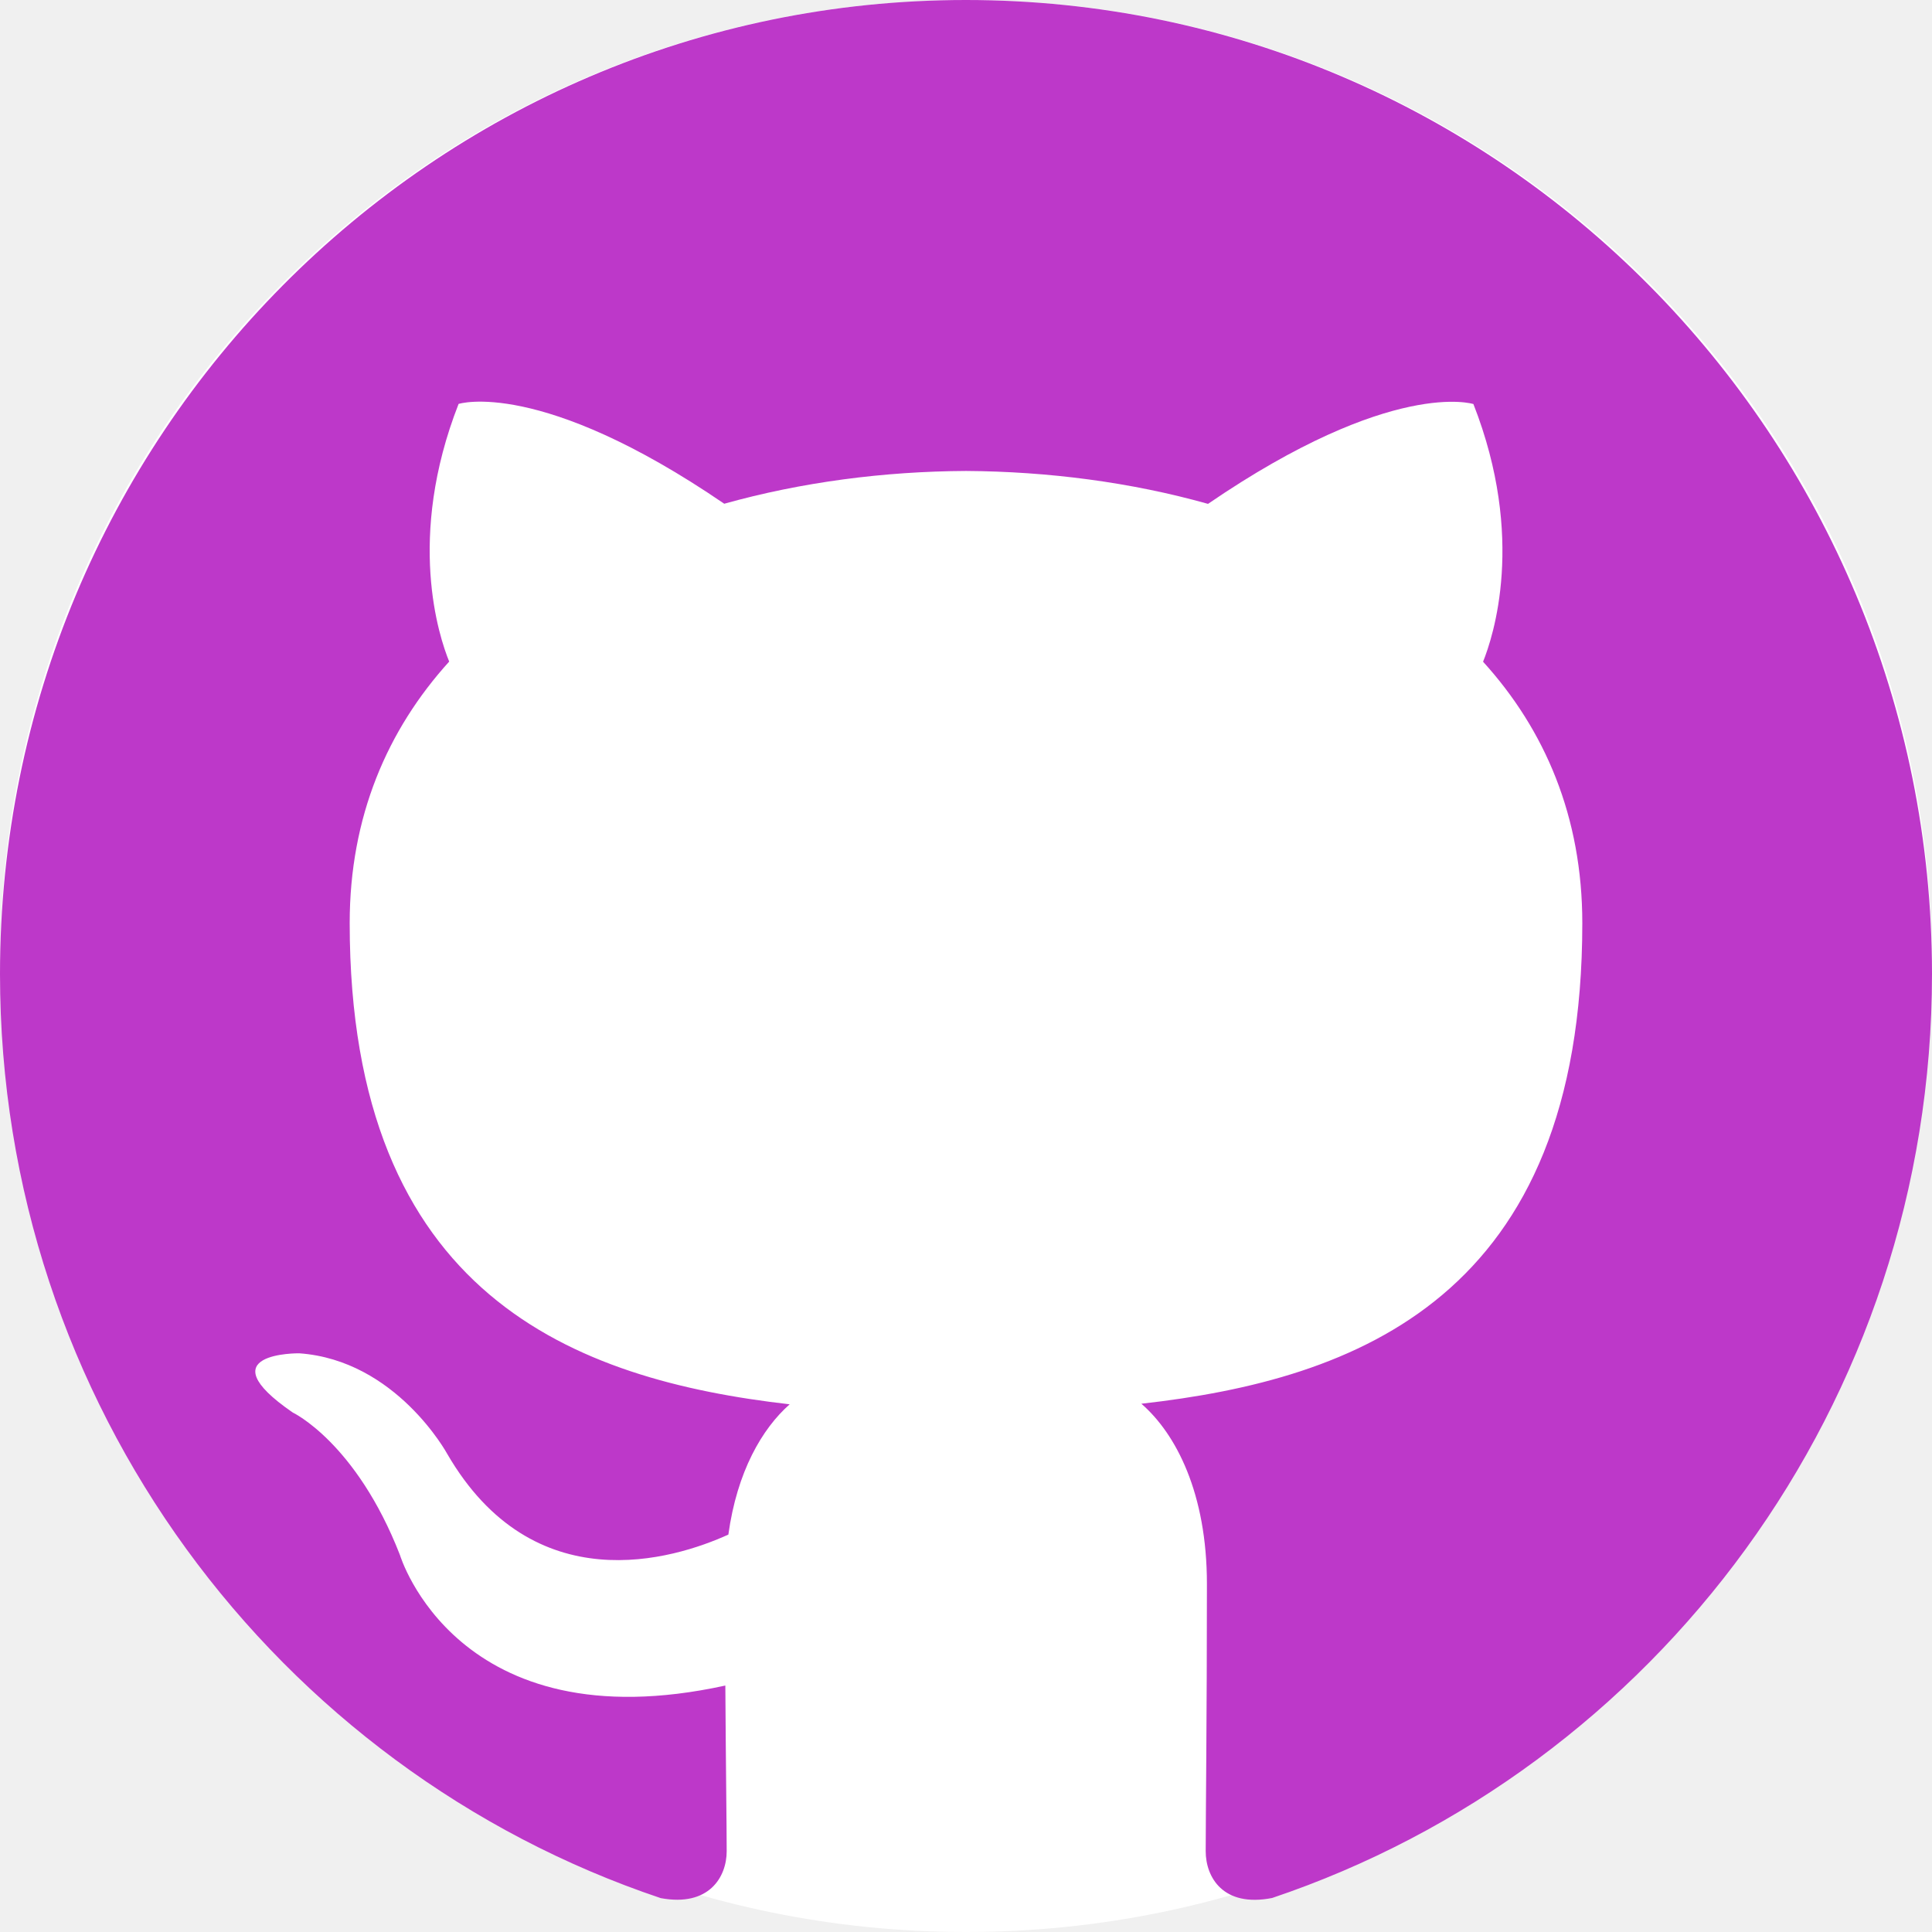
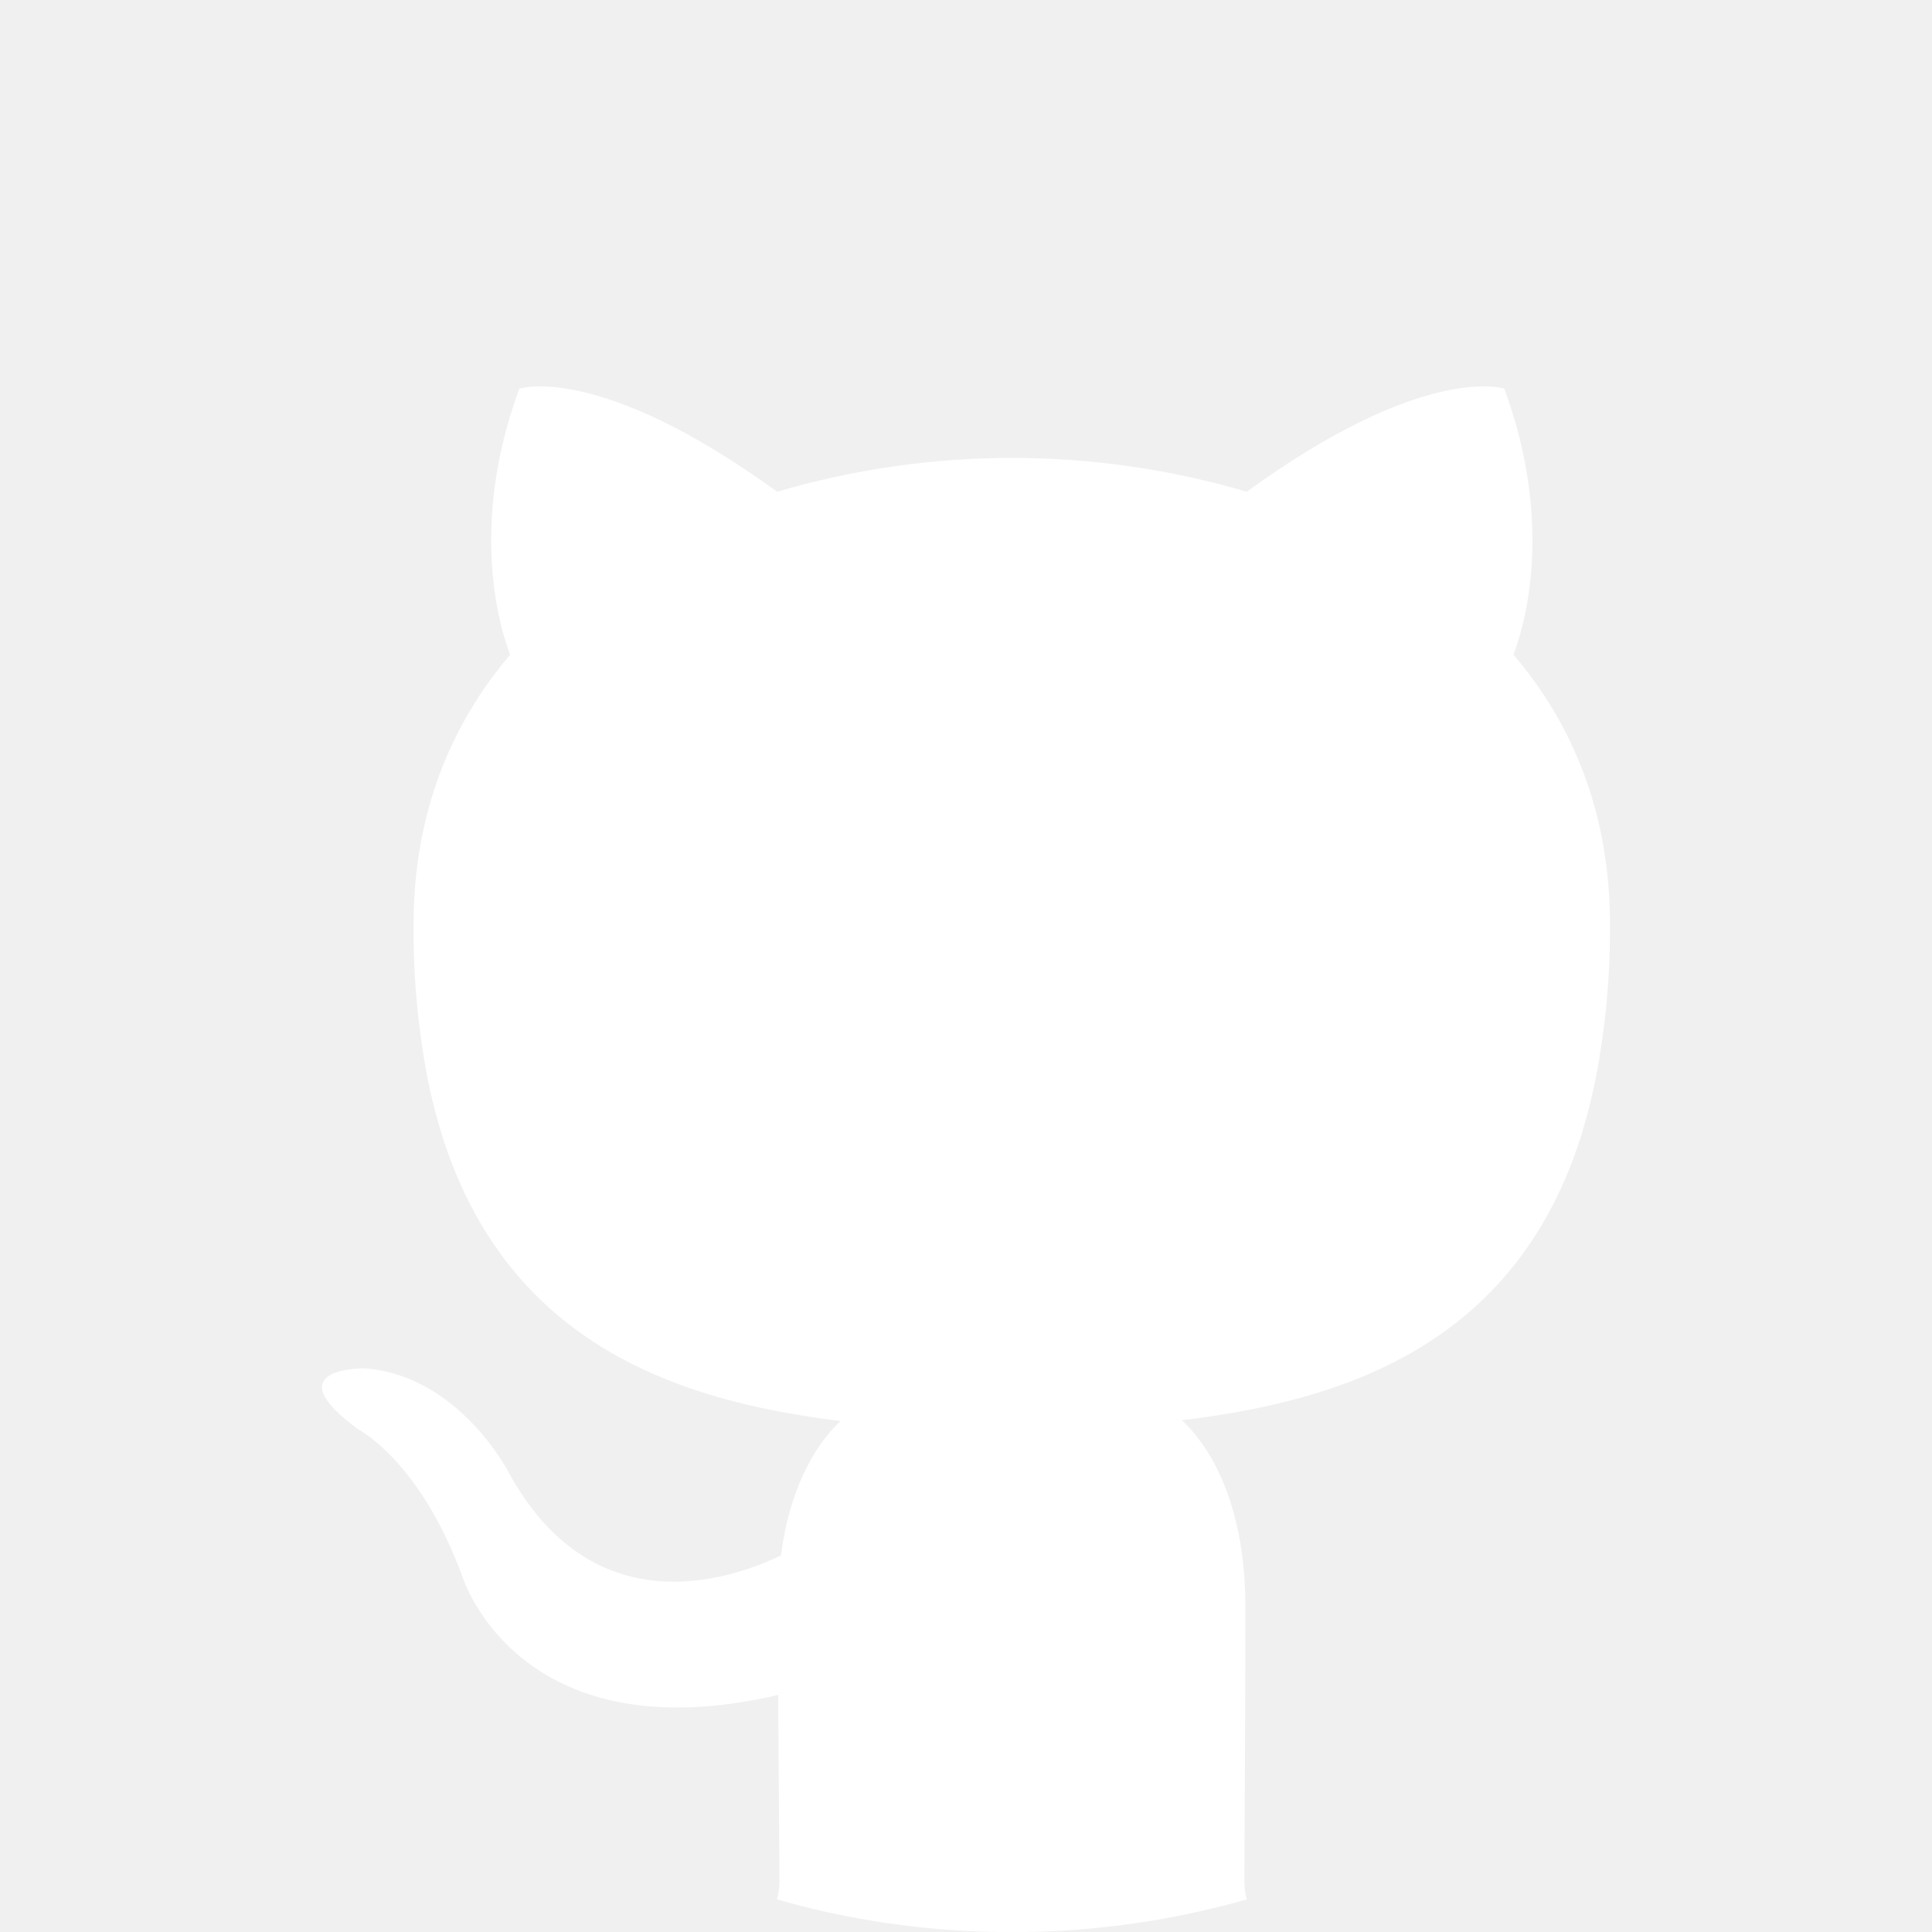
<svg xmlns="http://www.w3.org/2000/svg" width="30" height="30" viewBox="0 0 30 30" fill="none">
-   <circle cx="15" cy="15" r="15" fill="white" />
-   <path d="M14.998 0C6.716 0 0 6.771 0 15.124C0 21.805 4.298 27.472 10.26 29.474C11.01 29.613 11.284 29.146 11.284 28.745C11.284 28.385 11.271 27.434 11.263 26.173C7.091 27.086 6.21 24.145 6.21 24.145C5.529 22.398 4.545 21.933 4.545 21.933C3.182 20.995 4.646 21.014 4.646 21.014C6.152 21.121 6.943 22.573 6.943 22.573C8.282 24.883 10.455 24.217 11.31 23.829C11.445 22.851 11.833 22.185 12.262 21.806C8.932 21.424 5.43 20.127 5.43 14.333C5.43 12.682 6.015 11.332 6.975 10.273C6.819 9.891 6.306 8.353 7.121 6.272C7.121 6.272 8.381 5.865 11.246 7.822C12.443 7.487 13.725 7.319 15.002 7.313C16.275 7.321 17.559 7.487 18.758 7.824C21.621 5.867 22.879 6.274 22.879 6.274C23.696 8.357 23.183 9.893 23.029 10.275C23.991 11.334 24.57 12.684 24.57 14.335C24.57 20.144 21.064 21.422 17.723 21.797C18.261 22.264 18.741 23.187 18.741 24.597C18.741 26.619 18.722 28.25 18.722 28.745C18.722 29.15 18.992 29.621 19.753 29.472C25.706 27.468 30 21.803 30 15.124C30 6.771 23.284 0 14.998 0Z" fill="#BD38C9" />
+   <path d="M19.338 24.942C19.338 23.487 18.873 22.537 18.351 22.053C20.872 21.752 23.493 20.887 24.533 17.697C24.554 17.634 24.573 17.571 24.59 17.506C24.648 17.312 24.7 17.109 24.746 16.897C24.76 16.836 24.773 16.77 24.786 16.705C24.933 15.932 25.005 15.144 25 14.354C25 12.651 24.434 11.259 23.501 10.166C23.653 9.773 24.151 8.186 23.359 6.036C23.359 6.036 22.138 5.617 19.359 7.636C16.973 6.935 14.454 6.935 12.068 7.636C9.285 5.617 8.063 6.036 8.063 6.036C7.272 8.186 7.769 9.773 7.922 10.166C6.991 11.259 6.422 12.651 6.422 14.354C6.415 15.144 6.486 15.932 6.632 16.706C6.644 16.771 6.658 16.835 6.671 16.897C6.717 17.109 6.769 17.312 6.828 17.507C6.847 17.571 6.867 17.635 6.885 17.697C7.925 20.882 10.538 21.759 13.052 22.065C12.636 22.456 12.256 23.144 12.127 24.152C11.3 24.551 9.191 25.24 7.894 22.855C7.894 22.855 7.124 21.357 5.662 21.247C5.662 21.247 4.241 21.227 5.563 22.195C5.563 22.195 6.517 22.675 7.179 24.478C7.179 24.478 8.032 27.263 12.084 26.319C12.09 27.623 12.103 28.852 12.103 29.224C12.103 29.316 12.09 29.407 12.064 29.494C12.545 29.631 13.032 29.741 13.524 29.823C13.677 29.848 13.832 29.871 13.987 29.891C14.492 29.957 15 29.993 15.508 30H15.711H15.914C16.423 29.993 16.931 29.956 17.437 29.89C17.592 29.87 17.747 29.847 17.9 29.822C18.392 29.74 18.88 29.63 19.361 29.494C19.335 29.406 19.323 29.315 19.323 29.224C19.322 28.71 19.338 27.03 19.338 24.942Z" fill="white" />
</svg>
